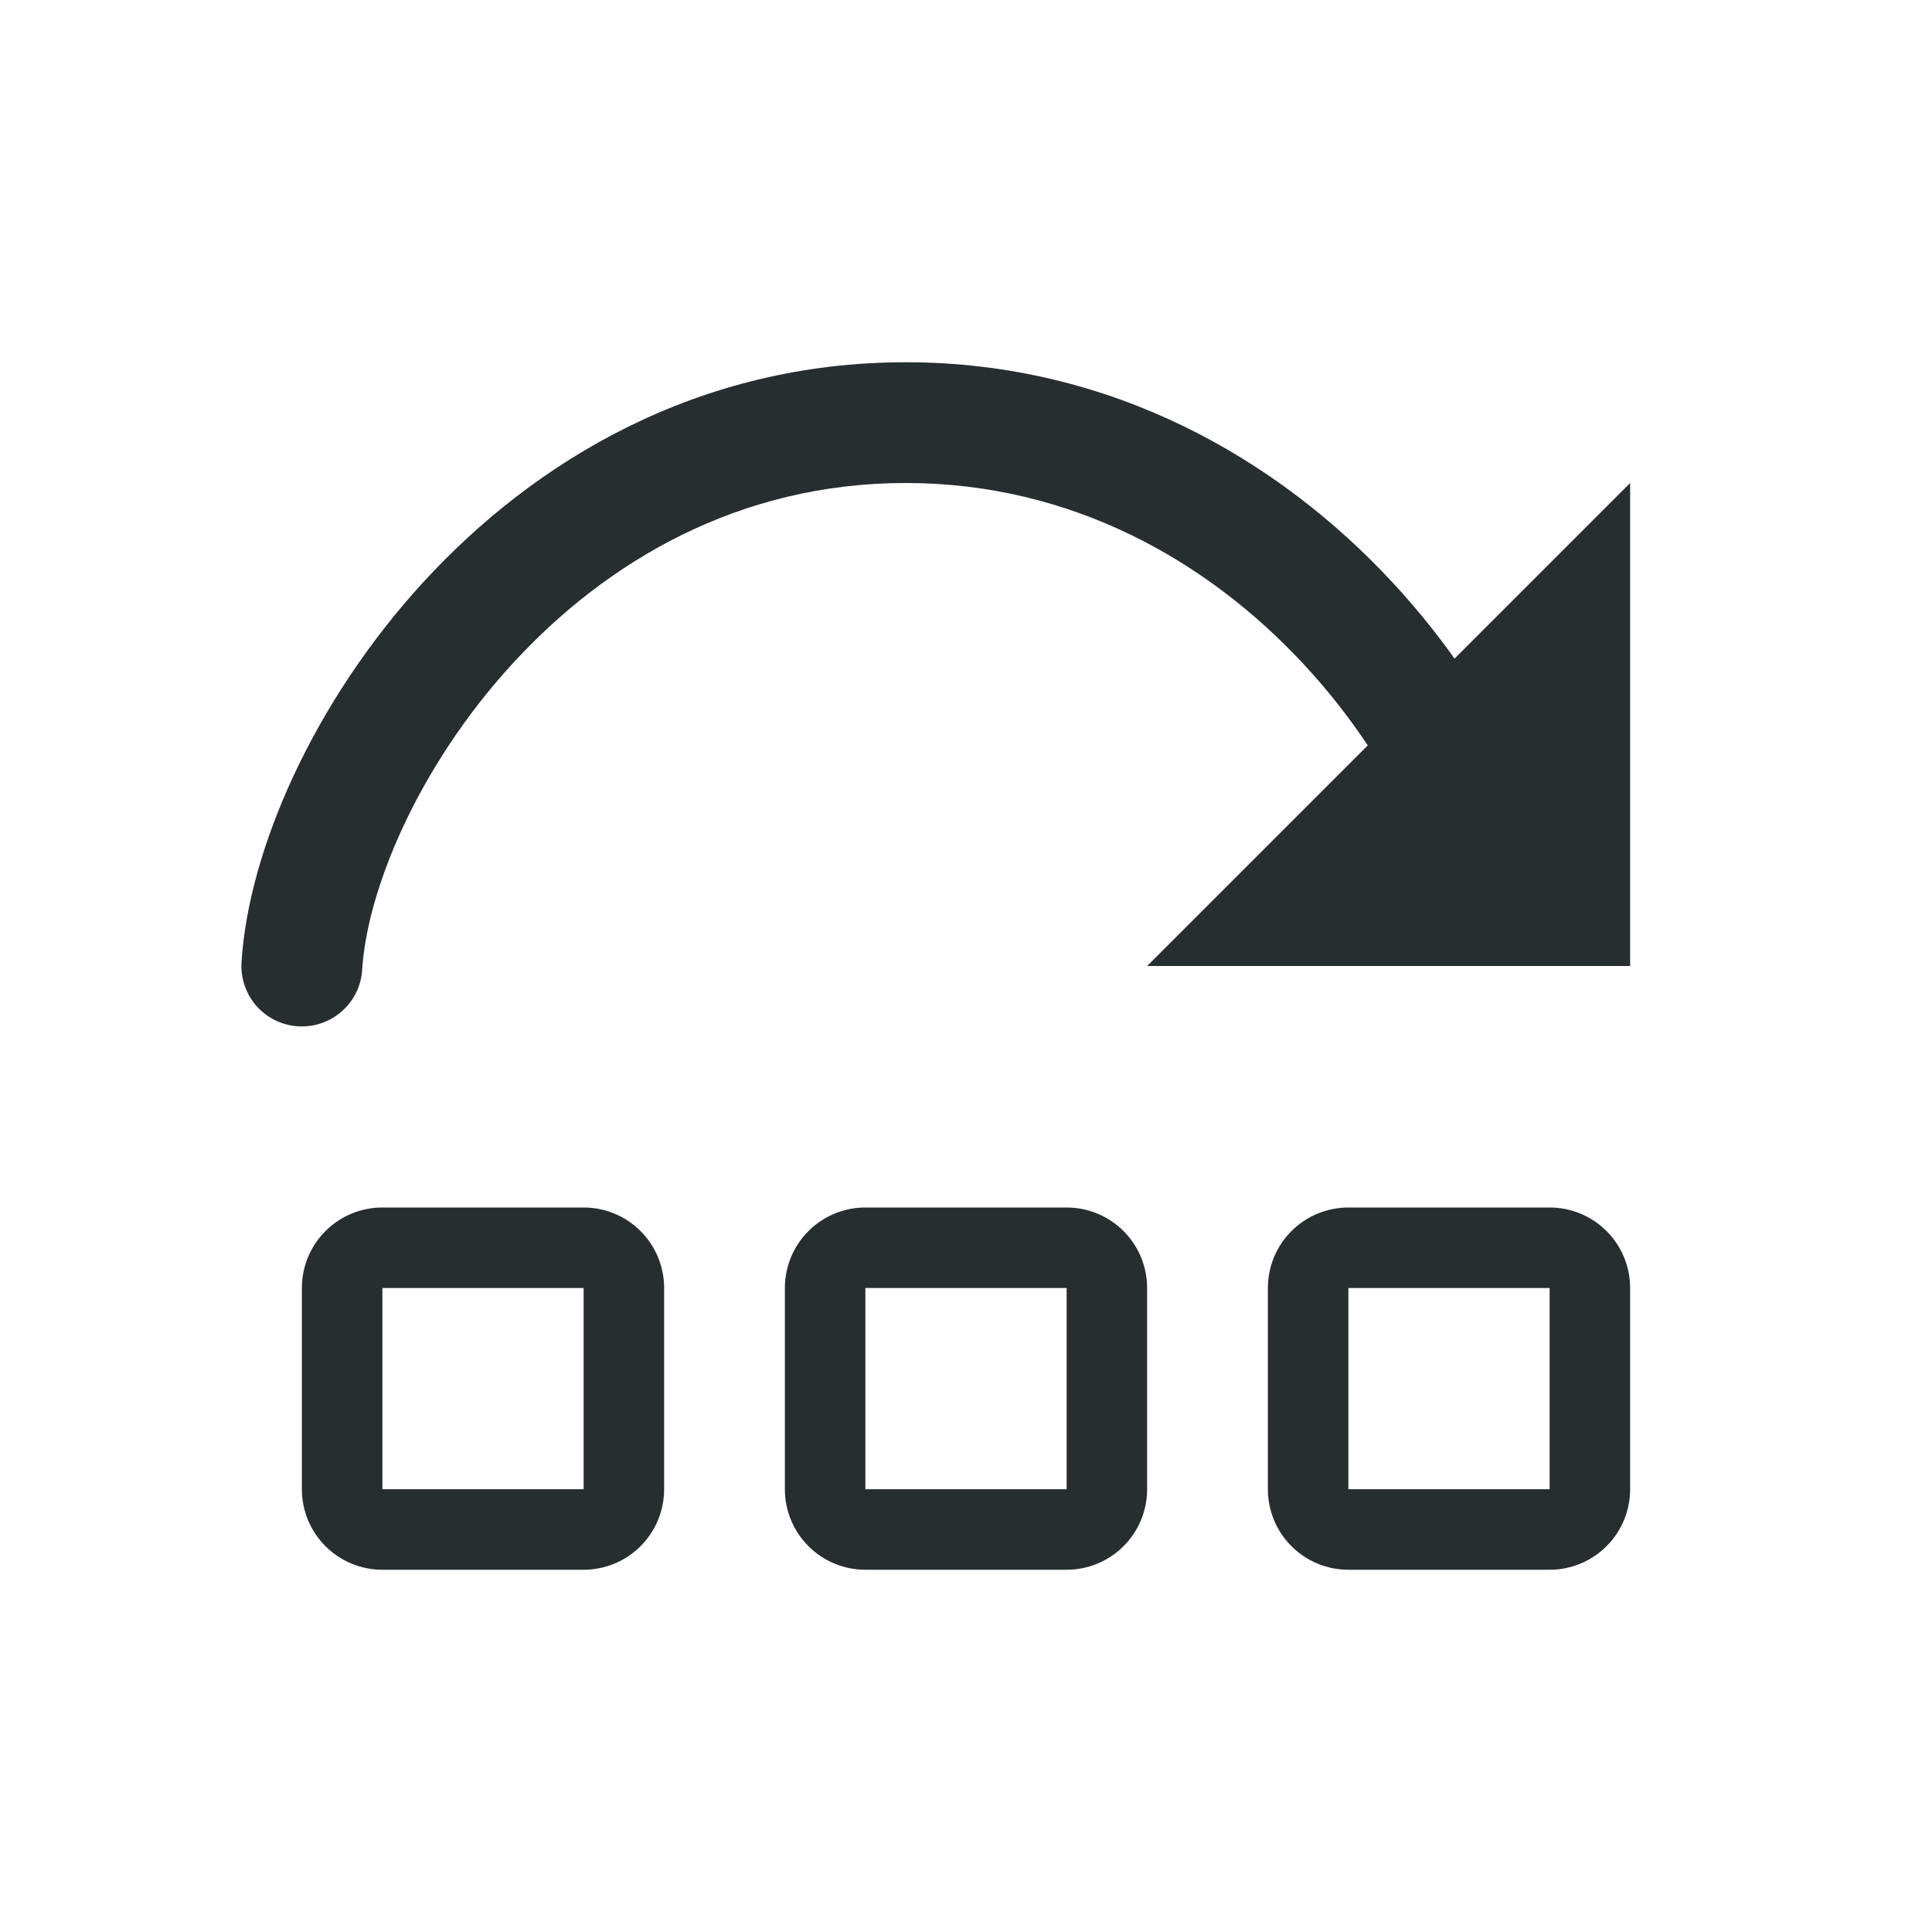
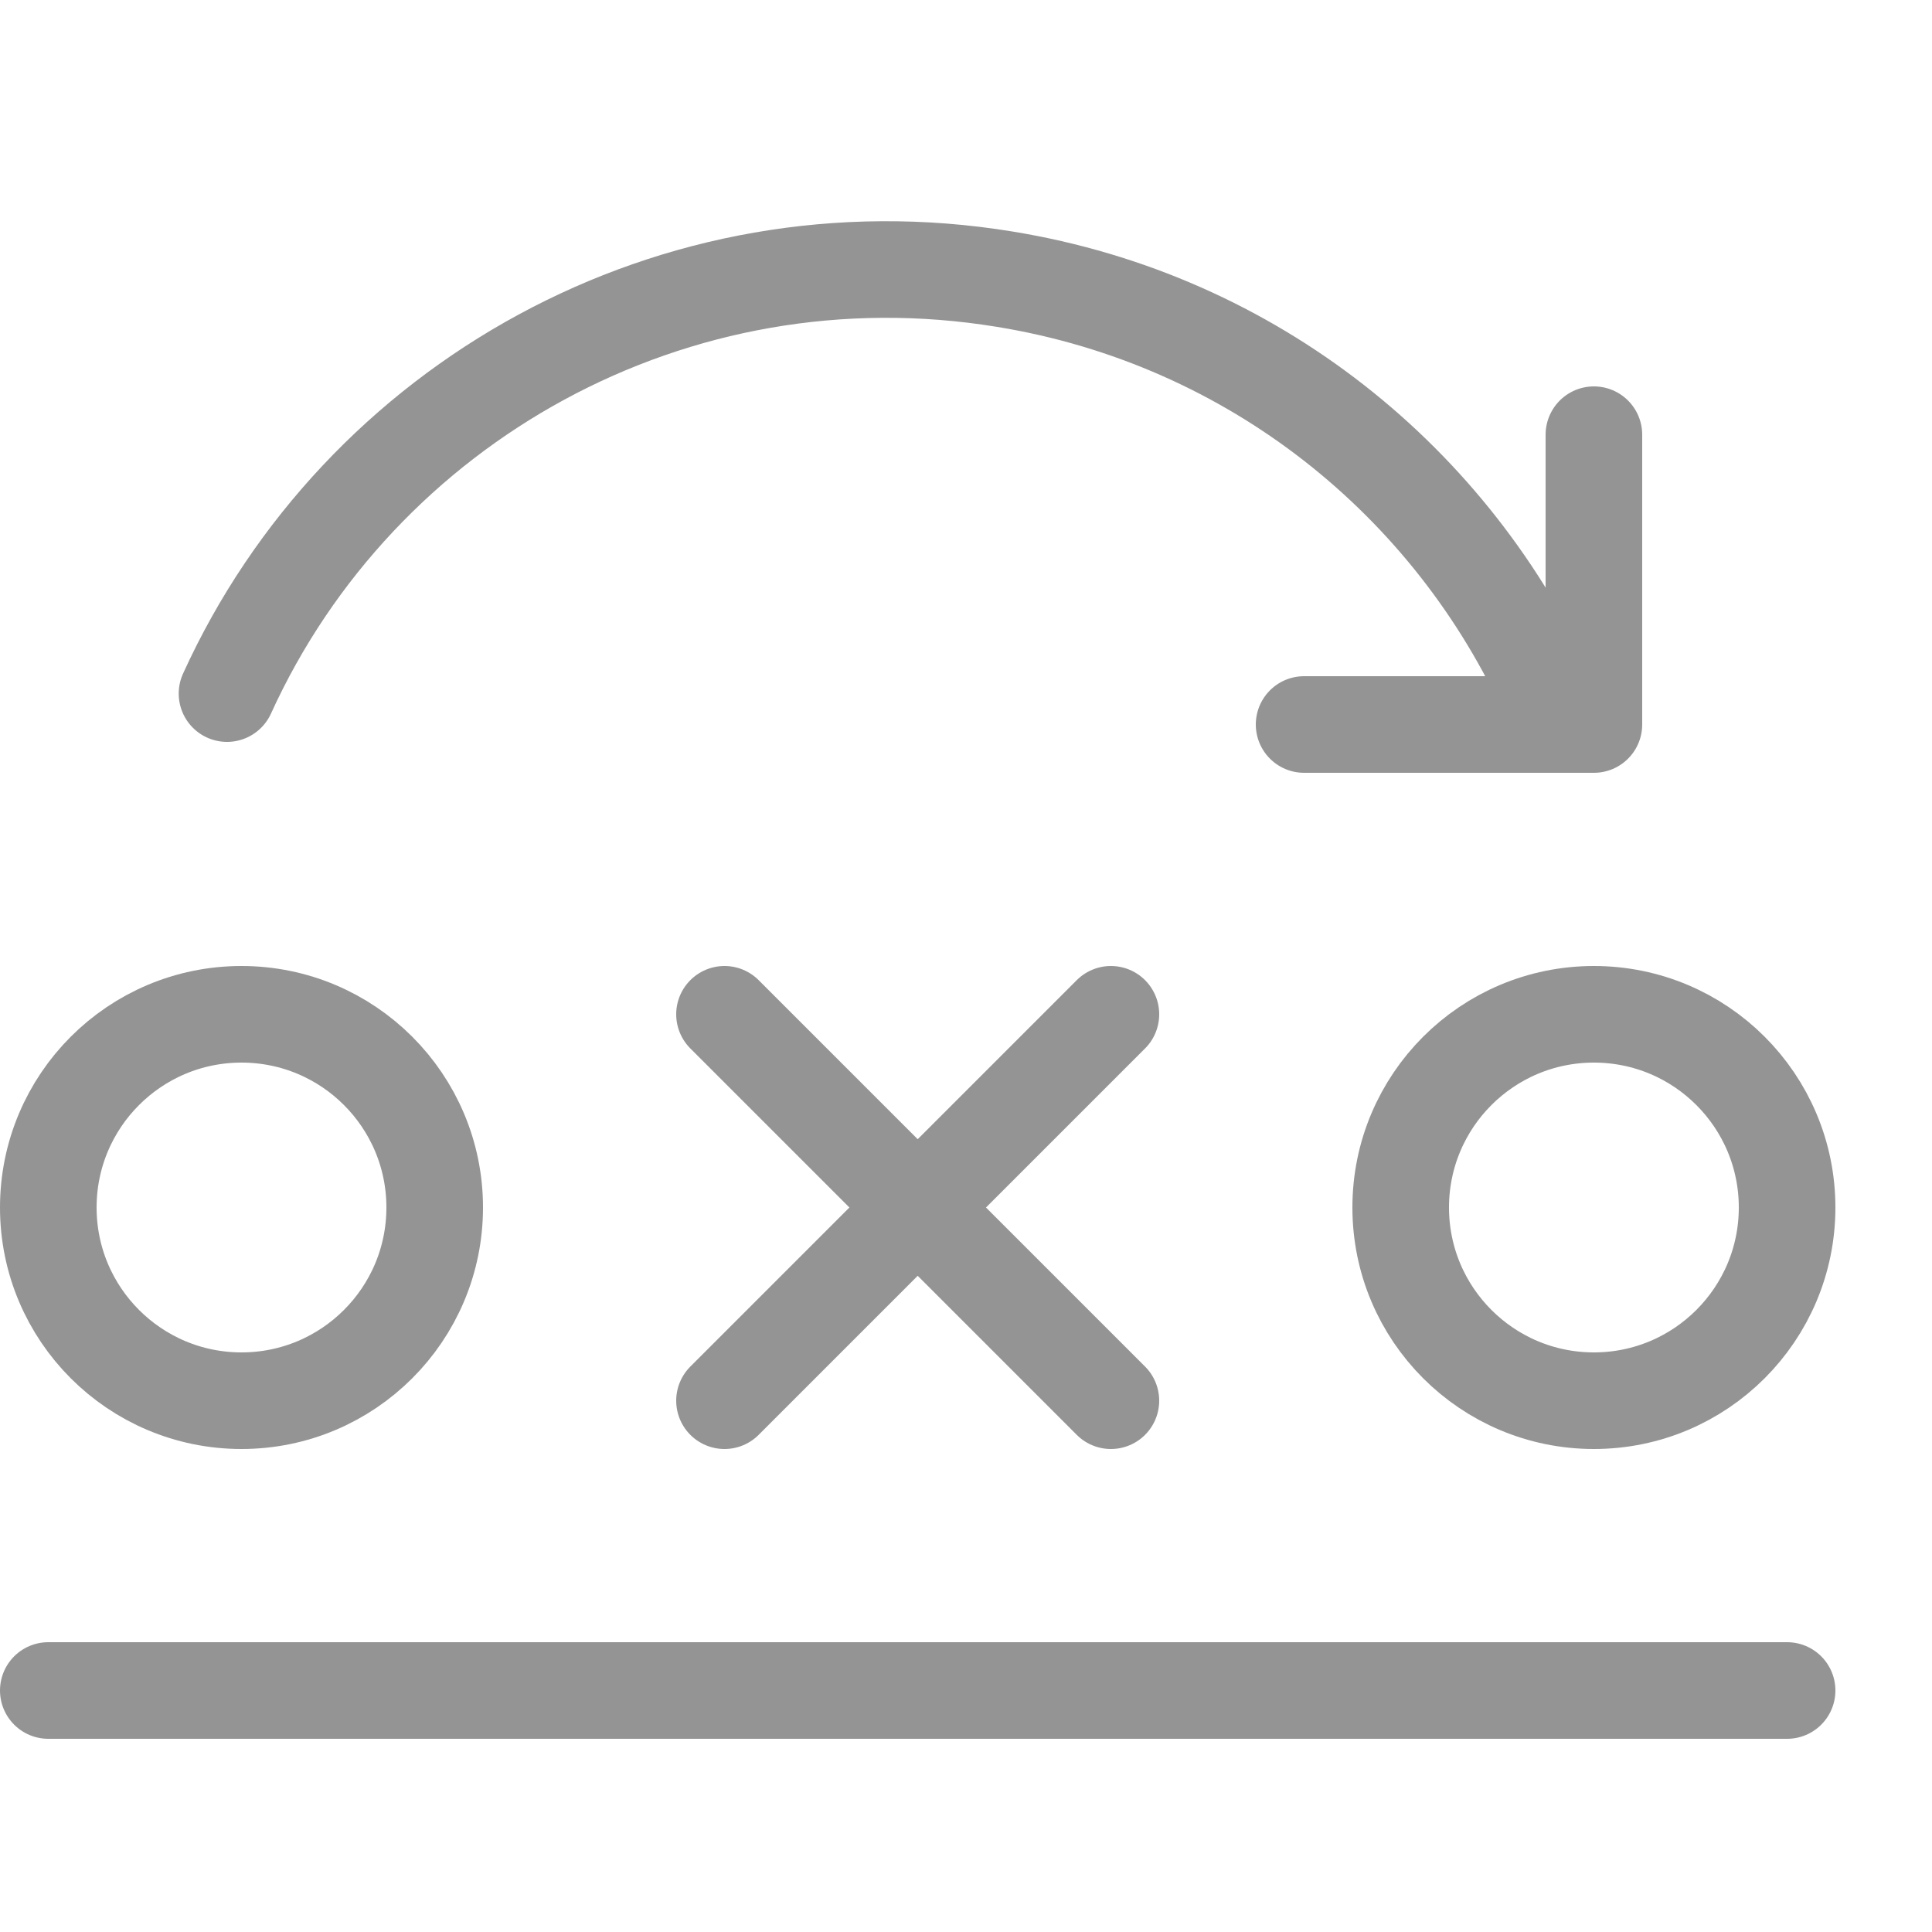
- <svg xmlns="http://www.w3.org/2000/svg" width="24" height="24" viewBox="0 0 24 24" fill="none">
-   <path fill-rule="evenodd" clip-rule="evenodd" d="M7.25 16H4.75V18.5H7.25V16ZM4.75 15C4.485 15 4.23 15.105 4.043 15.293C3.855 15.48 3.75 15.735 3.75 16V18.5C3.75 18.765 3.855 19.02 4.043 19.207C4.23 19.395 4.485 19.5 4.75 19.5H7.25C7.515 19.5 7.77 19.395 7.957 19.207C8.145 19.02 8.25 18.765 8.25 18.5V16C8.25 15.735 8.145 15.48 7.957 15.293C7.77 15.105 7.515 15 7.25 15H4.75ZM13.25 16H10.75V18.5H13.25V16ZM10.75 15C10.485 15 10.23 15.105 10.043 15.293C9.855 15.48 9.75 15.735 9.75 16V18.5C9.75 18.765 9.855 19.02 10.043 19.207C10.23 19.395 10.485 19.5 10.75 19.5H13.25C13.515 19.5 13.77 19.395 13.957 19.207C14.145 19.02 14.25 18.765 14.25 18.5V16C14.25 15.735 14.145 15.48 13.957 15.293C13.77 15.105 13.515 15 13.25 15H10.75ZM19.25 16H16.75V18.5H19.25V16ZM16.75 15C16.485 15 16.23 15.105 16.043 15.293C15.855 15.48 15.75 15.735 15.75 16V18.5C15.75 18.765 15.855 19.02 16.043 19.207C16.23 19.395 16.485 19.5 16.75 19.5H19.25C19.515 19.5 19.77 19.395 19.957 19.207C20.145 19.02 20.25 18.765 20.25 18.5V16C20.25 15.735 20.145 15.48 19.957 15.293C19.77 15.105 19.515 15 19.25 15H16.75ZM6.367 8.244C5.181 9.537 4.559 11.069 4.499 12.047C4.487 12.246 4.396 12.431 4.246 12.563C4.097 12.695 3.901 12.762 3.703 12.749C3.504 12.737 3.318 12.646 3.186 12.497C3.055 12.347 2.988 12.152 3 11.953C3.087 10.563 3.894 8.719 5.26 7.23C6.646 5.72 8.673 4.5 11.25 4.5C13.823 4.5 15.886 5.717 17.29 7.226C18.671 8.71 19.5 10.572 19.5 12H18C18 11.06 17.4 9.546 16.192 8.248C15.007 6.974 13.32 6 11.25 6C9.184 6 7.535 6.97 6.367 8.244Z" fill="#262E30" />
-   <path d="M20.25 12H14.25L20.25 6V12Z" fill="#262E30" />
+ <svg xmlns="http://www.w3.org/2000/svg" id="a" width="20" height="20" viewBox="0 0 20 20">
+   <path d="M16.5,4.5v3h-3M16.04,7.22c-1-2.22-3.06-3.91-5.64-4.33-3.42-.56-6.68,1.28-8.05,4.29" style="fill:none; stroke:#949494; stroke-linecap:round; stroke-linejoin:round;" />
+   <rect x=".5" y="10.5" width="4" height="4" rx="2" ry="2" style="fill:none; stroke:#949494; stroke-linecap:round; stroke-linejoin:round;" />
+   <rect x="14.5" y="10.5" width="4" height="4" rx="2" ry="2" style="fill:none; stroke:#949494; stroke-linecap:round; stroke-linejoin:round;" />
+   <path d="M7.5,10.5l4,4M11.5,10.5l-4,4" style="fill:none; stroke:#949494; stroke-linecap:round; stroke-linejoin:round;" />
+   <line x1=".5" y1="17.5" x2="18.5" y2="17.5" style="fill:none; stroke:#949494; stroke-linecap:round; stroke-linejoin:round;" />
</svg>
